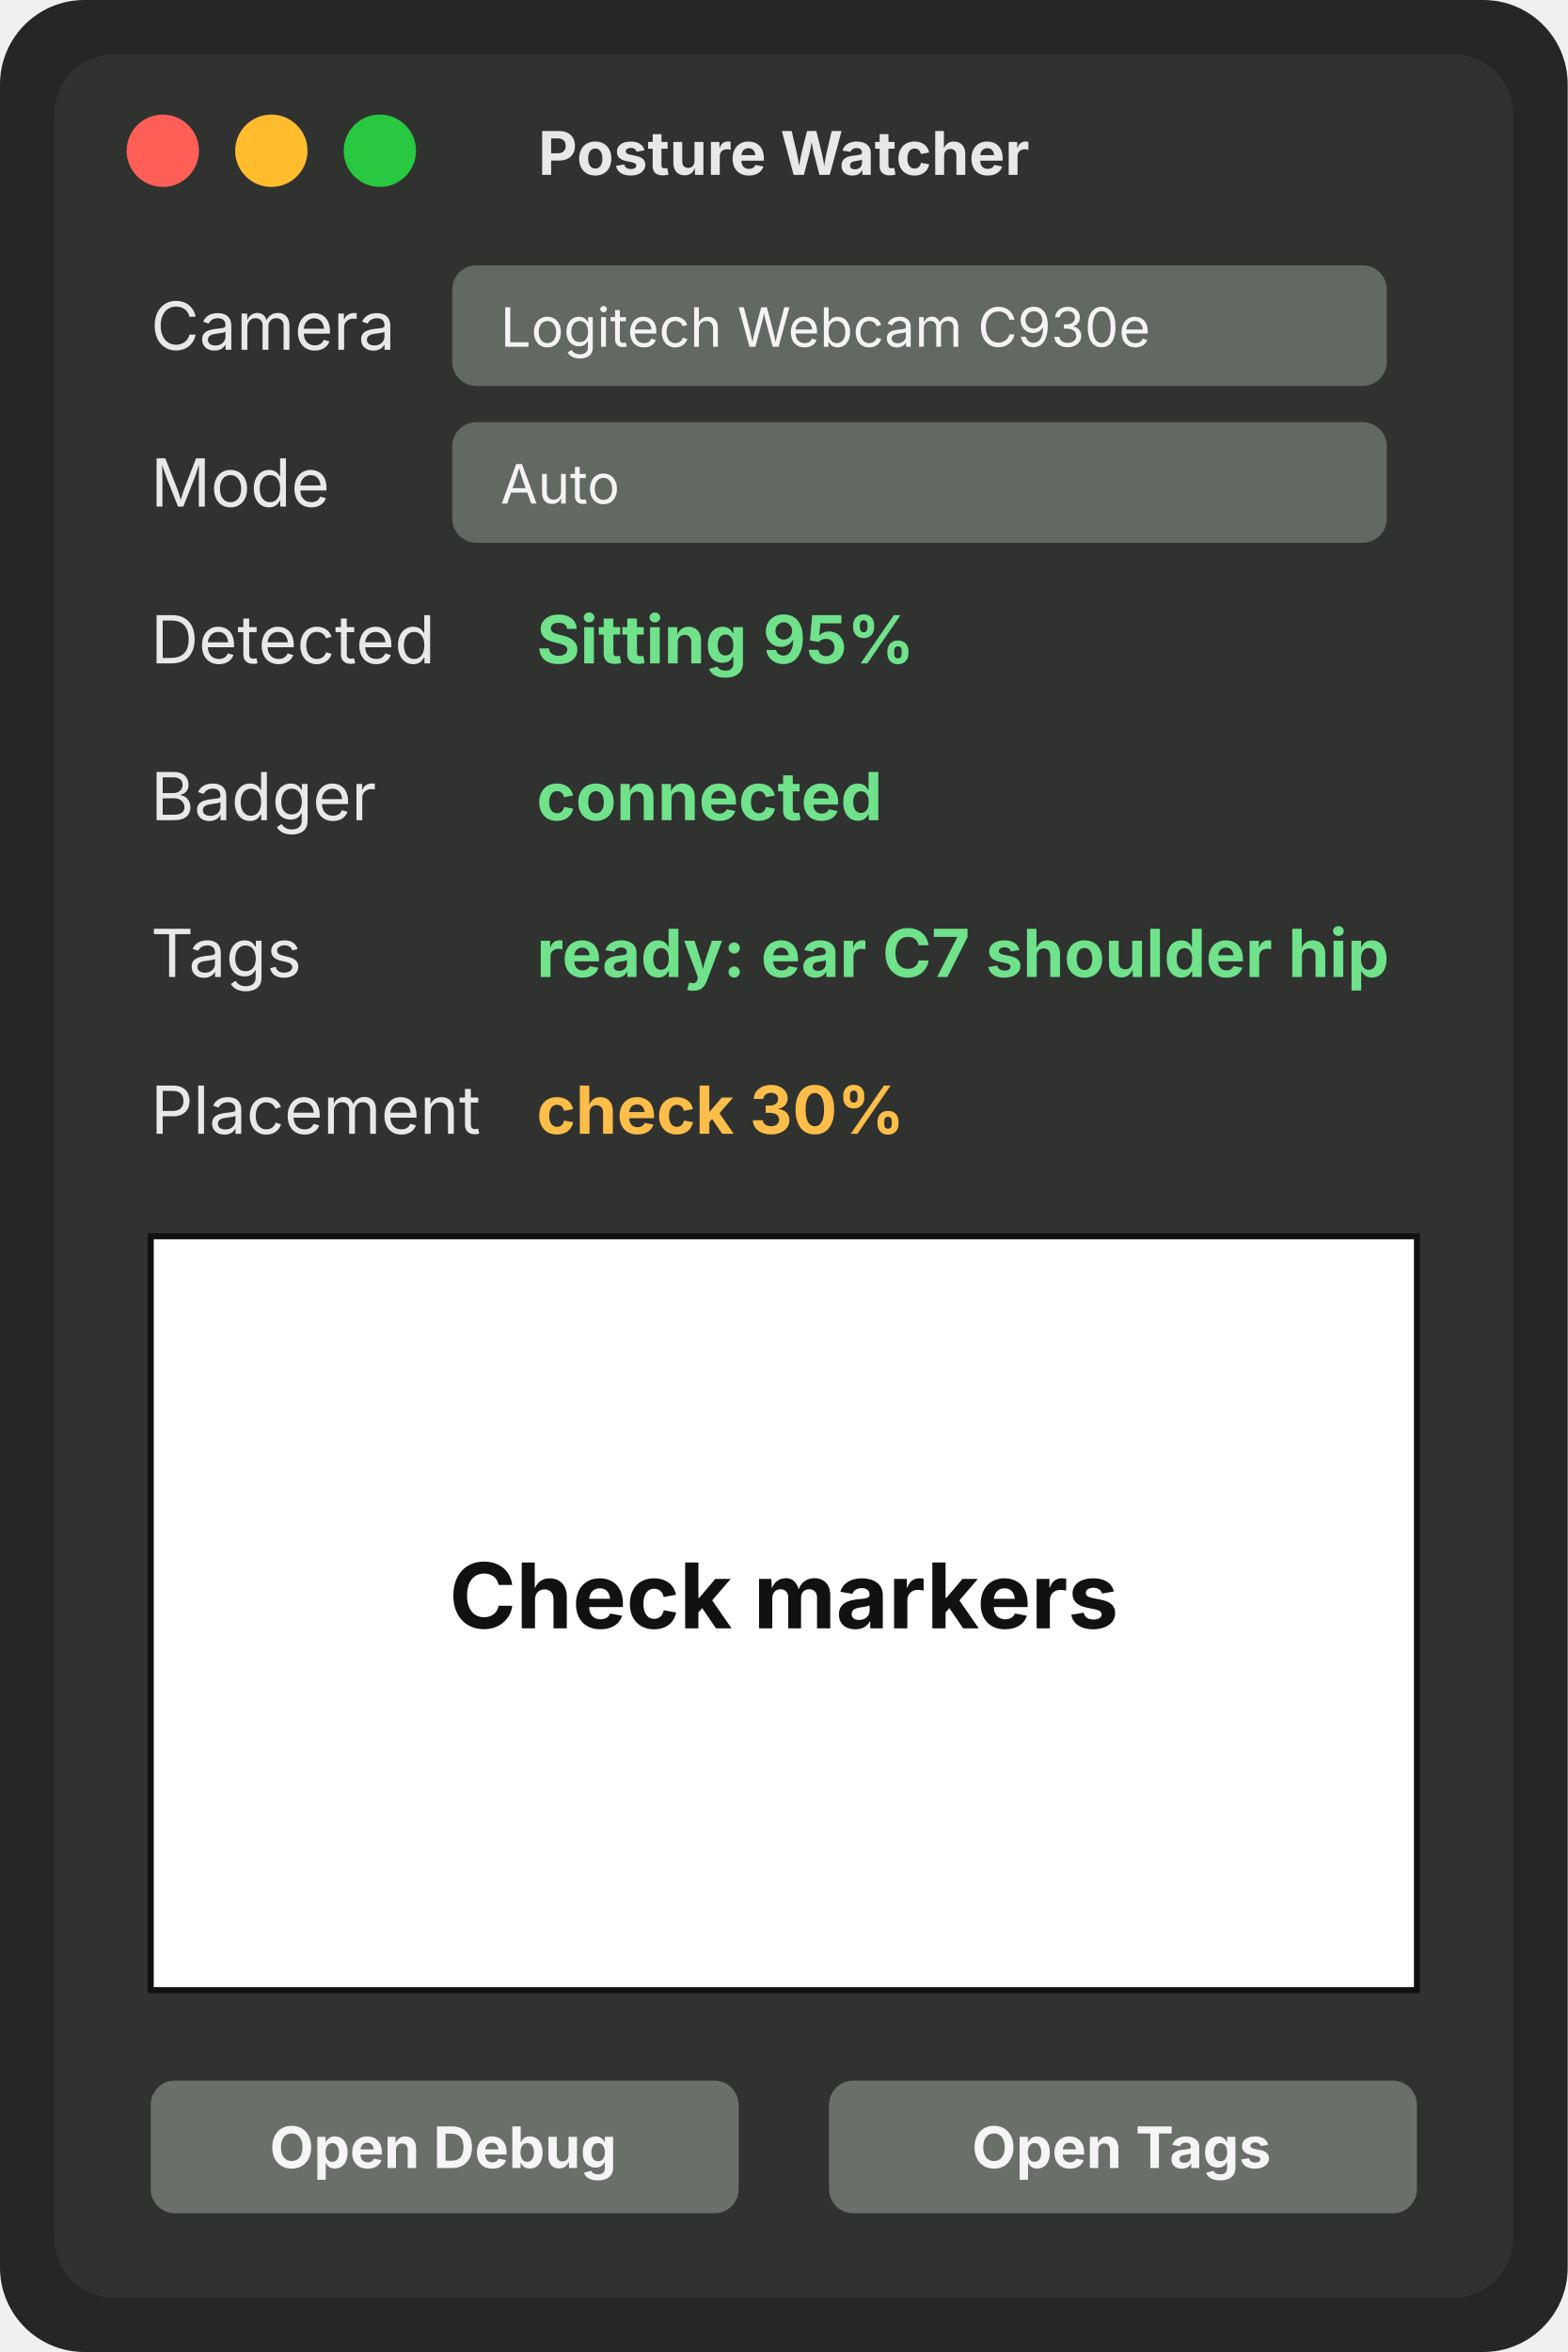
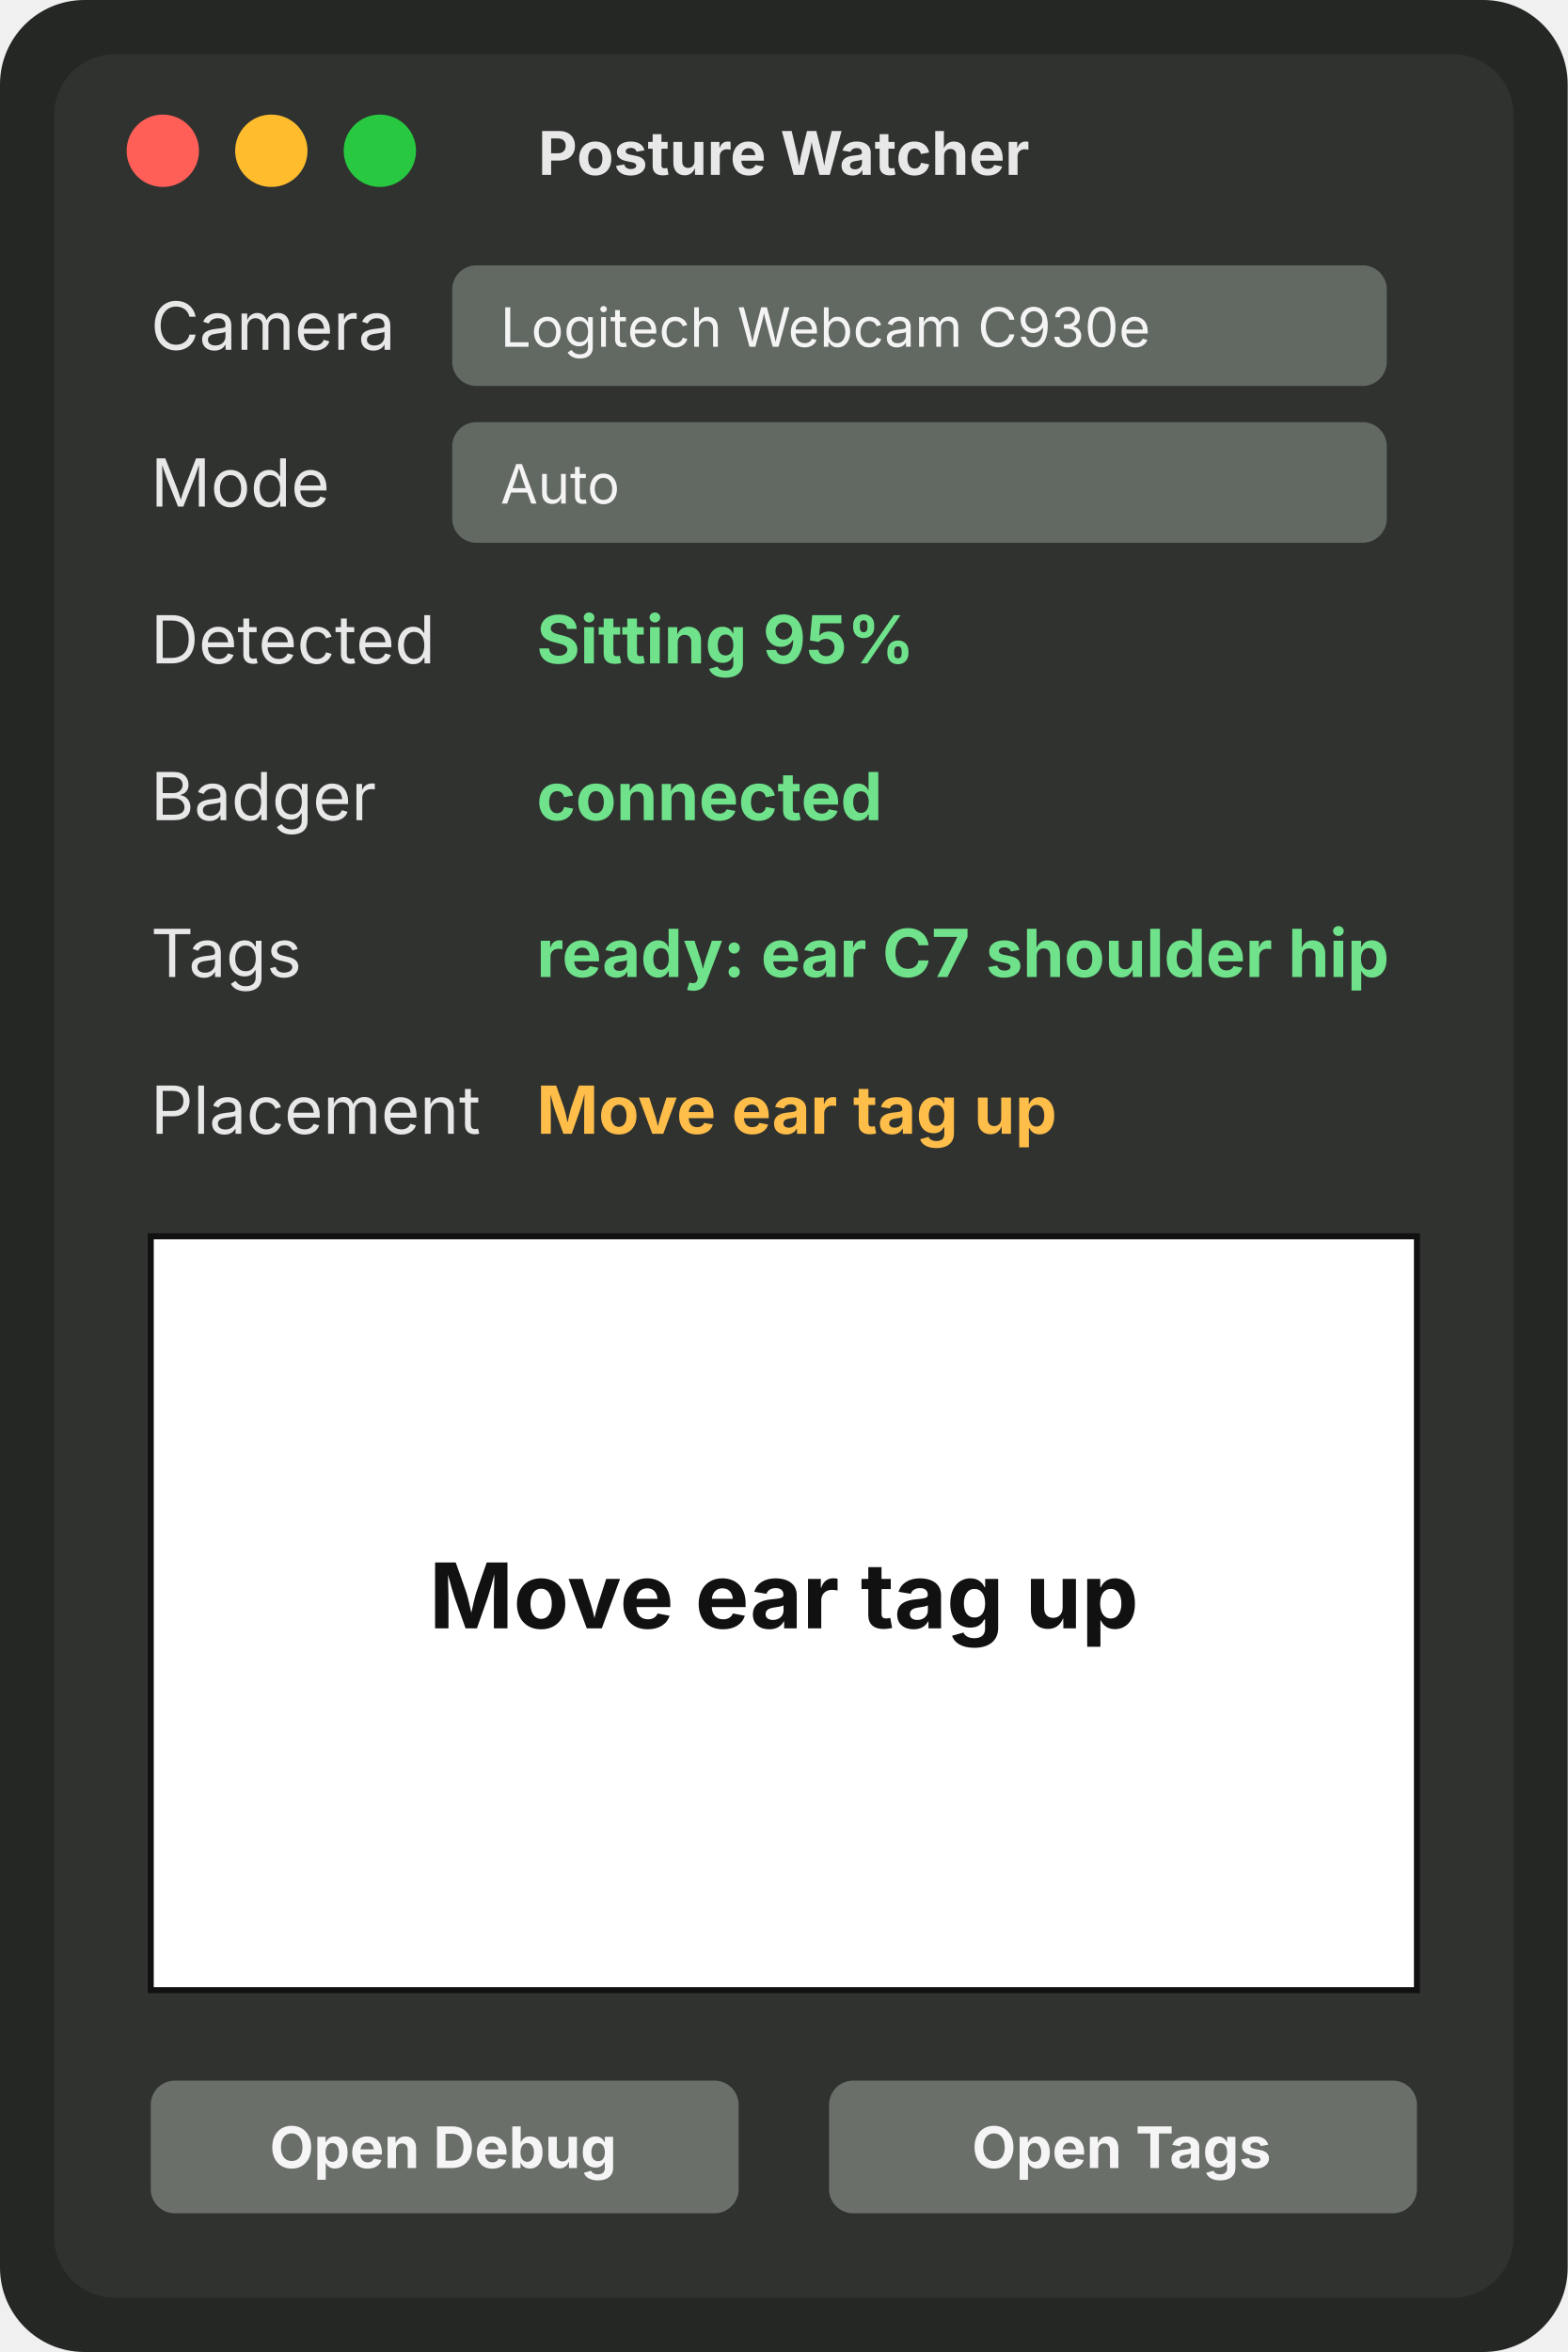
<svg xmlns="http://www.w3.org/2000/svg" width="520" height="780" viewBox="0 0 520 780" role="img" aria-labelledby="title desc">
  <rect width="520" height="780" rx="28" fill="#242724" />
  <rect x="18" y="18" width="484" height="744" rx="20" fill="#2f322f" />
  <circle cx="54" cy="50" r="12" fill="#ff5f57" />
  <circle cx="90" cy="50" r="12" fill="#ffbd2e" />
  <circle cx="126" cy="50" r="12" fill="#28c840" />
  <text x="260" y="58" text-anchor="middle" font-family="-apple-system, BlinkMacSystemFont, Segoe UI, sans-serif" font-size="20" font-weight="700" fill="#e8e8e8">Posture Watcher</text>
  <g font-family="-apple-system, BlinkMacSystemFont, Segoe UI, sans-serif" font-size="22">
    <text x="50" y="116" fill="#e8e8e8">Camera</text>
    <rect x="150" y="88" width="310" height="40" rx="8" fill="#626862" />
    <text x="166" y="115" fill="#f4f4f4" font-size="18">Logitech Webcam C930e</text>
    <text x="50" y="168" fill="#e8e8e8">Mode</text>
    <rect x="150" y="140" width="310" height="40" rx="8" fill="#626862" />
    <text x="166" y="167" fill="#f4f4f4" font-size="18">Auto</text>
    <text x="50" y="220" fill="#e8e8e8">Detected</text>
    <text x="178" y="220" fill="#6fe28b" font-weight="700">Sitting 95%</text>
    <text x="50" y="272" fill="#e8e8e8">Badger</text>
    <text x="178" y="272" fill="#6fe28b" font-weight="700">connected</text>
    <text x="50" y="324" fill="#e8e8e8">Tags</text>
    <text x="178" y="324" fill="#6fe28b" font-weight="700">ready: ear C7 shoulder hip</text>
    <text x="50" y="376" fill="#e8e8e8">Placement</text>
-     <text x="178" y="376" fill="#ffbd4a" font-weight="700">check 30%</text>
+     <text x="178" y="376" fill="#ffbd4a" font-weight="700">Move ear tag up</text>
  </g>
  <rect x="50" y="410" width="420" height="250" fill="#fff" />
  <rect x="50" y="410" width="420" height="250" fill="none" stroke="#111" stroke-width="2" />
-   <text x="260" y="540" text-anchor="middle" font-family="-apple-system, BlinkMacSystemFont, Segoe UI, sans-serif" font-size="30" font-weight="700" fill="#111">Check markers</text>
+   <text x="260" y="540" text-anchor="middle" font-family="-apple-system, BlinkMacSystemFont, Segoe UI, sans-serif" font-size="30" font-weight="700" fill="#111">Move ear tag up</text>
  <rect x="50" y="690" width="195" height="44" rx="8" fill="#6a6f6a" />
  <text x="147" y="719" text-anchor="middle" font-family="-apple-system, BlinkMacSystemFont, Segoe UI, sans-serif" font-size="19" font-weight="700" fill="#f5f5f5">Open Debug</text>
  <rect x="275" y="690" width="195" height="44" rx="8" fill="#6a6f6a" />
  <text x="372" y="719" text-anchor="middle" font-family="-apple-system, BlinkMacSystemFont, Segoe UI, sans-serif" font-size="19" font-weight="700" fill="#f5f5f5">Open Tags</text>
</svg>
